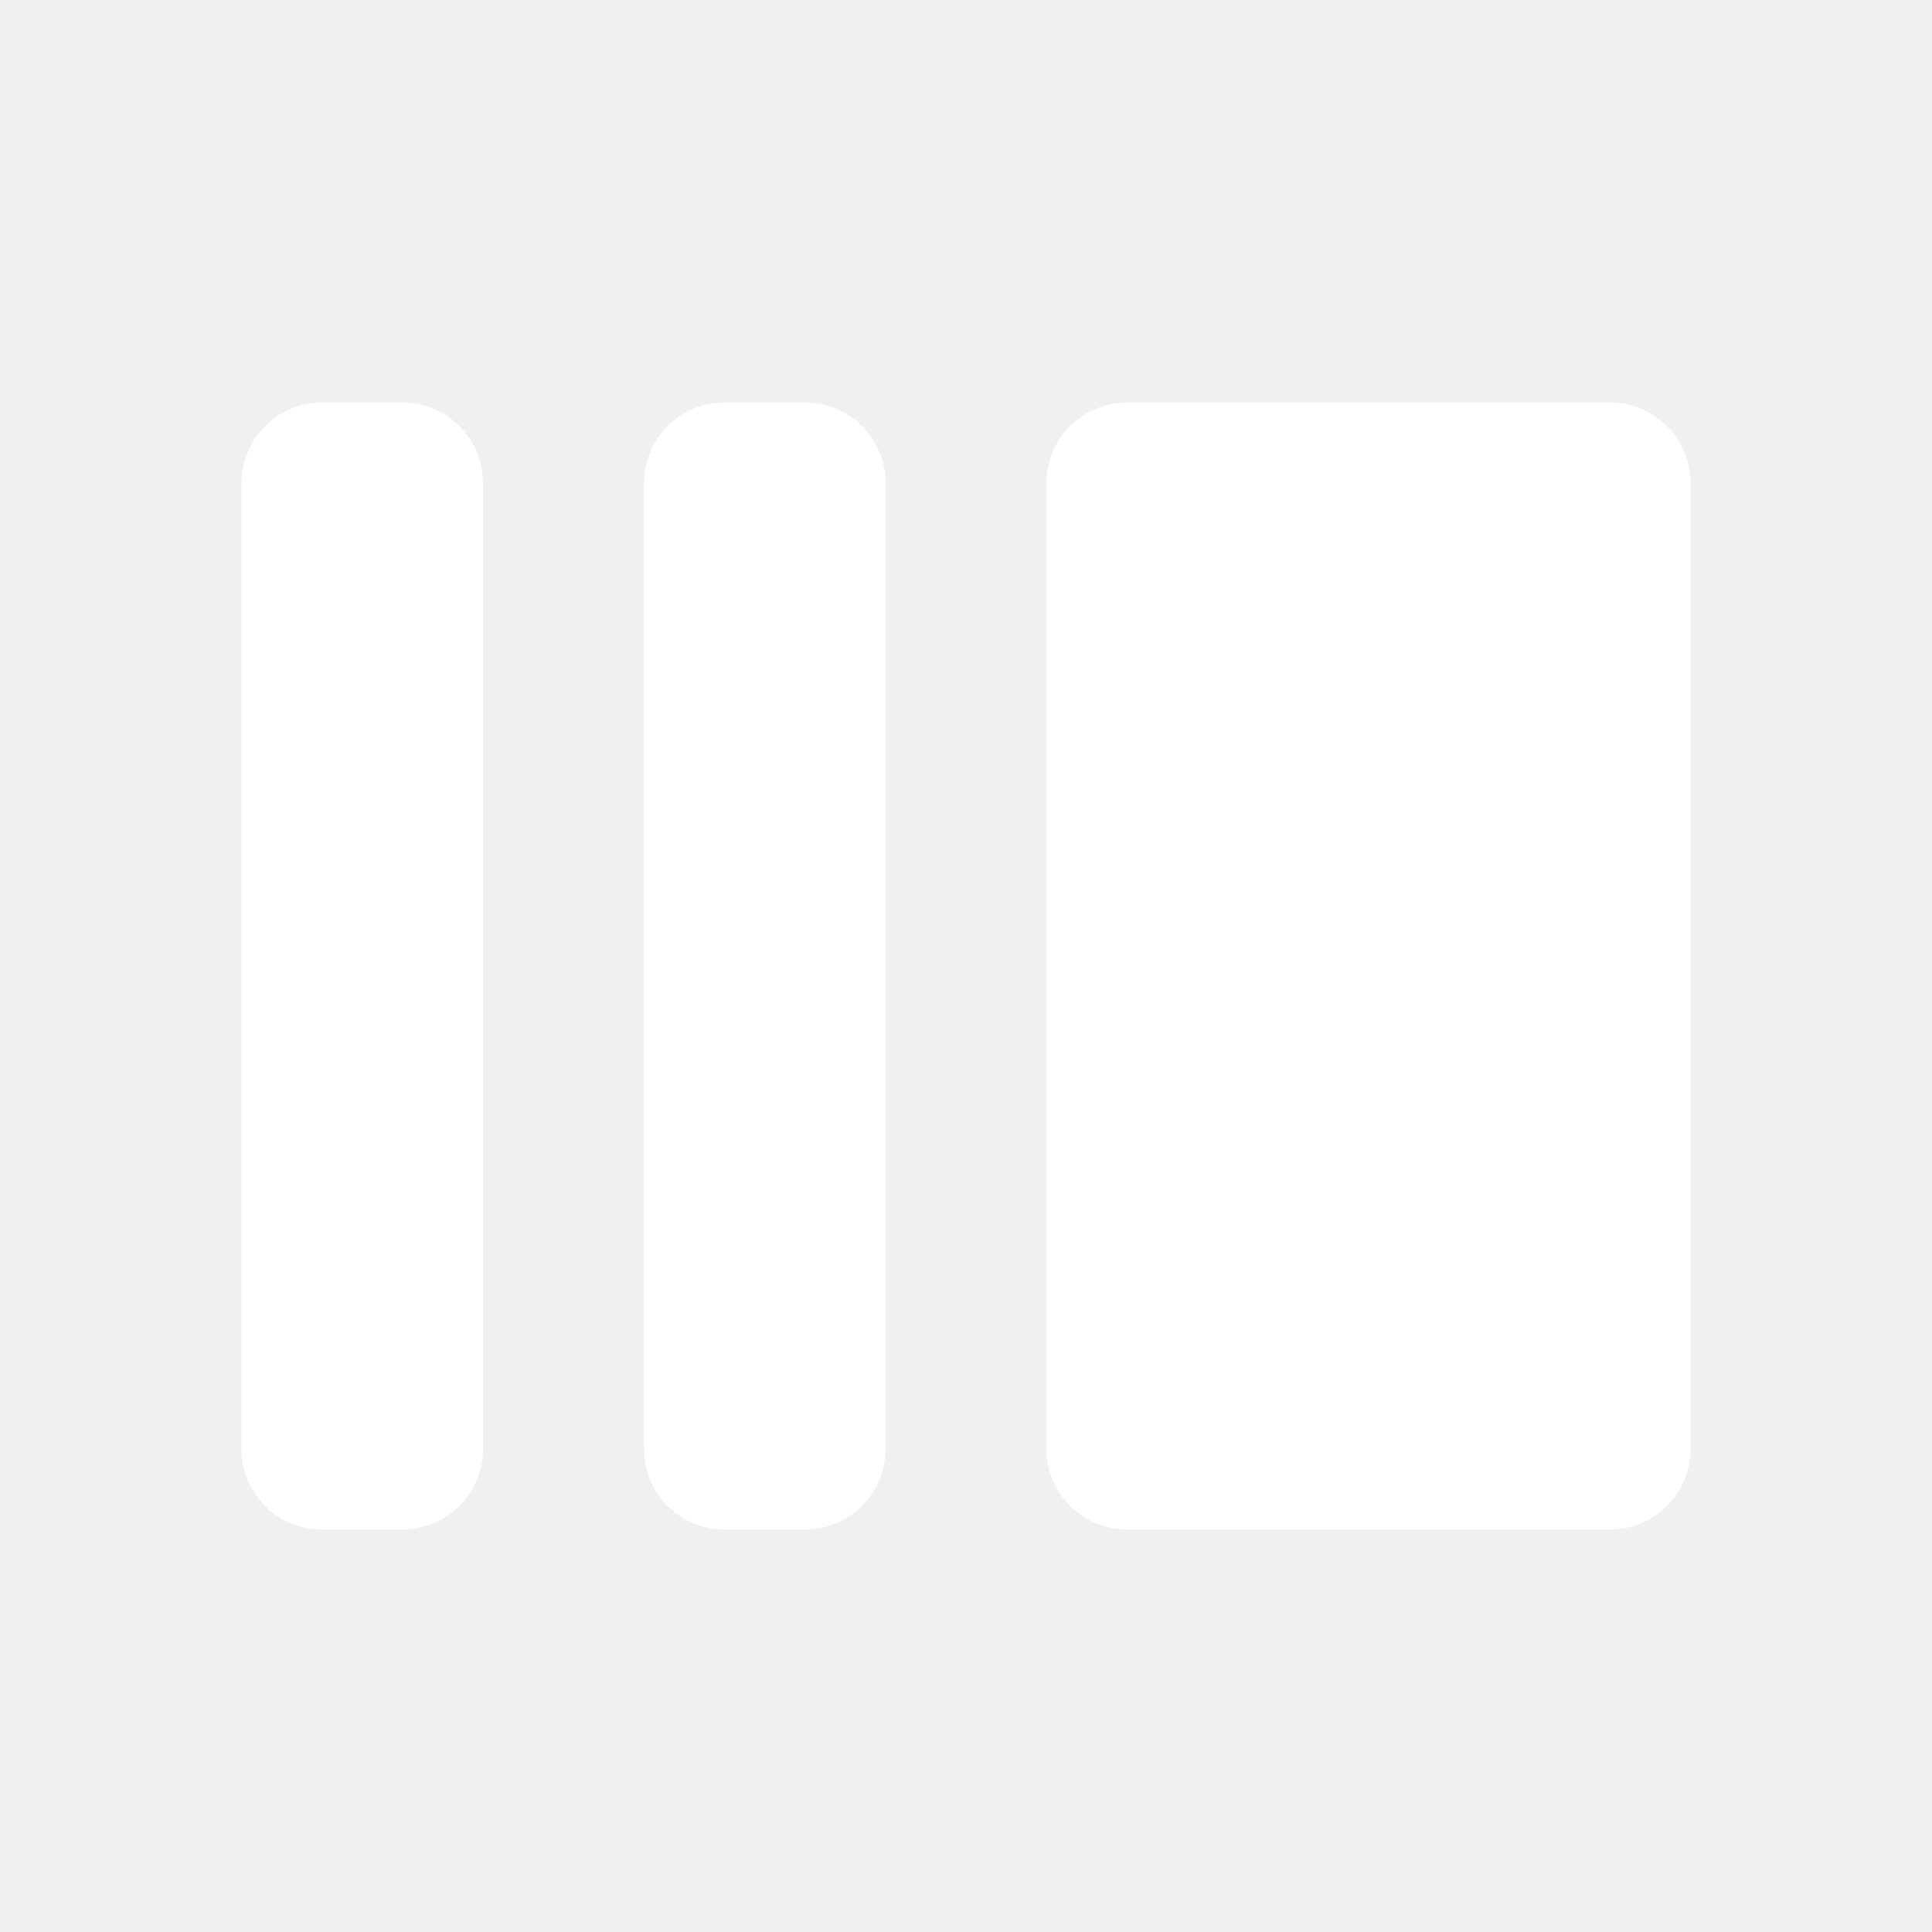
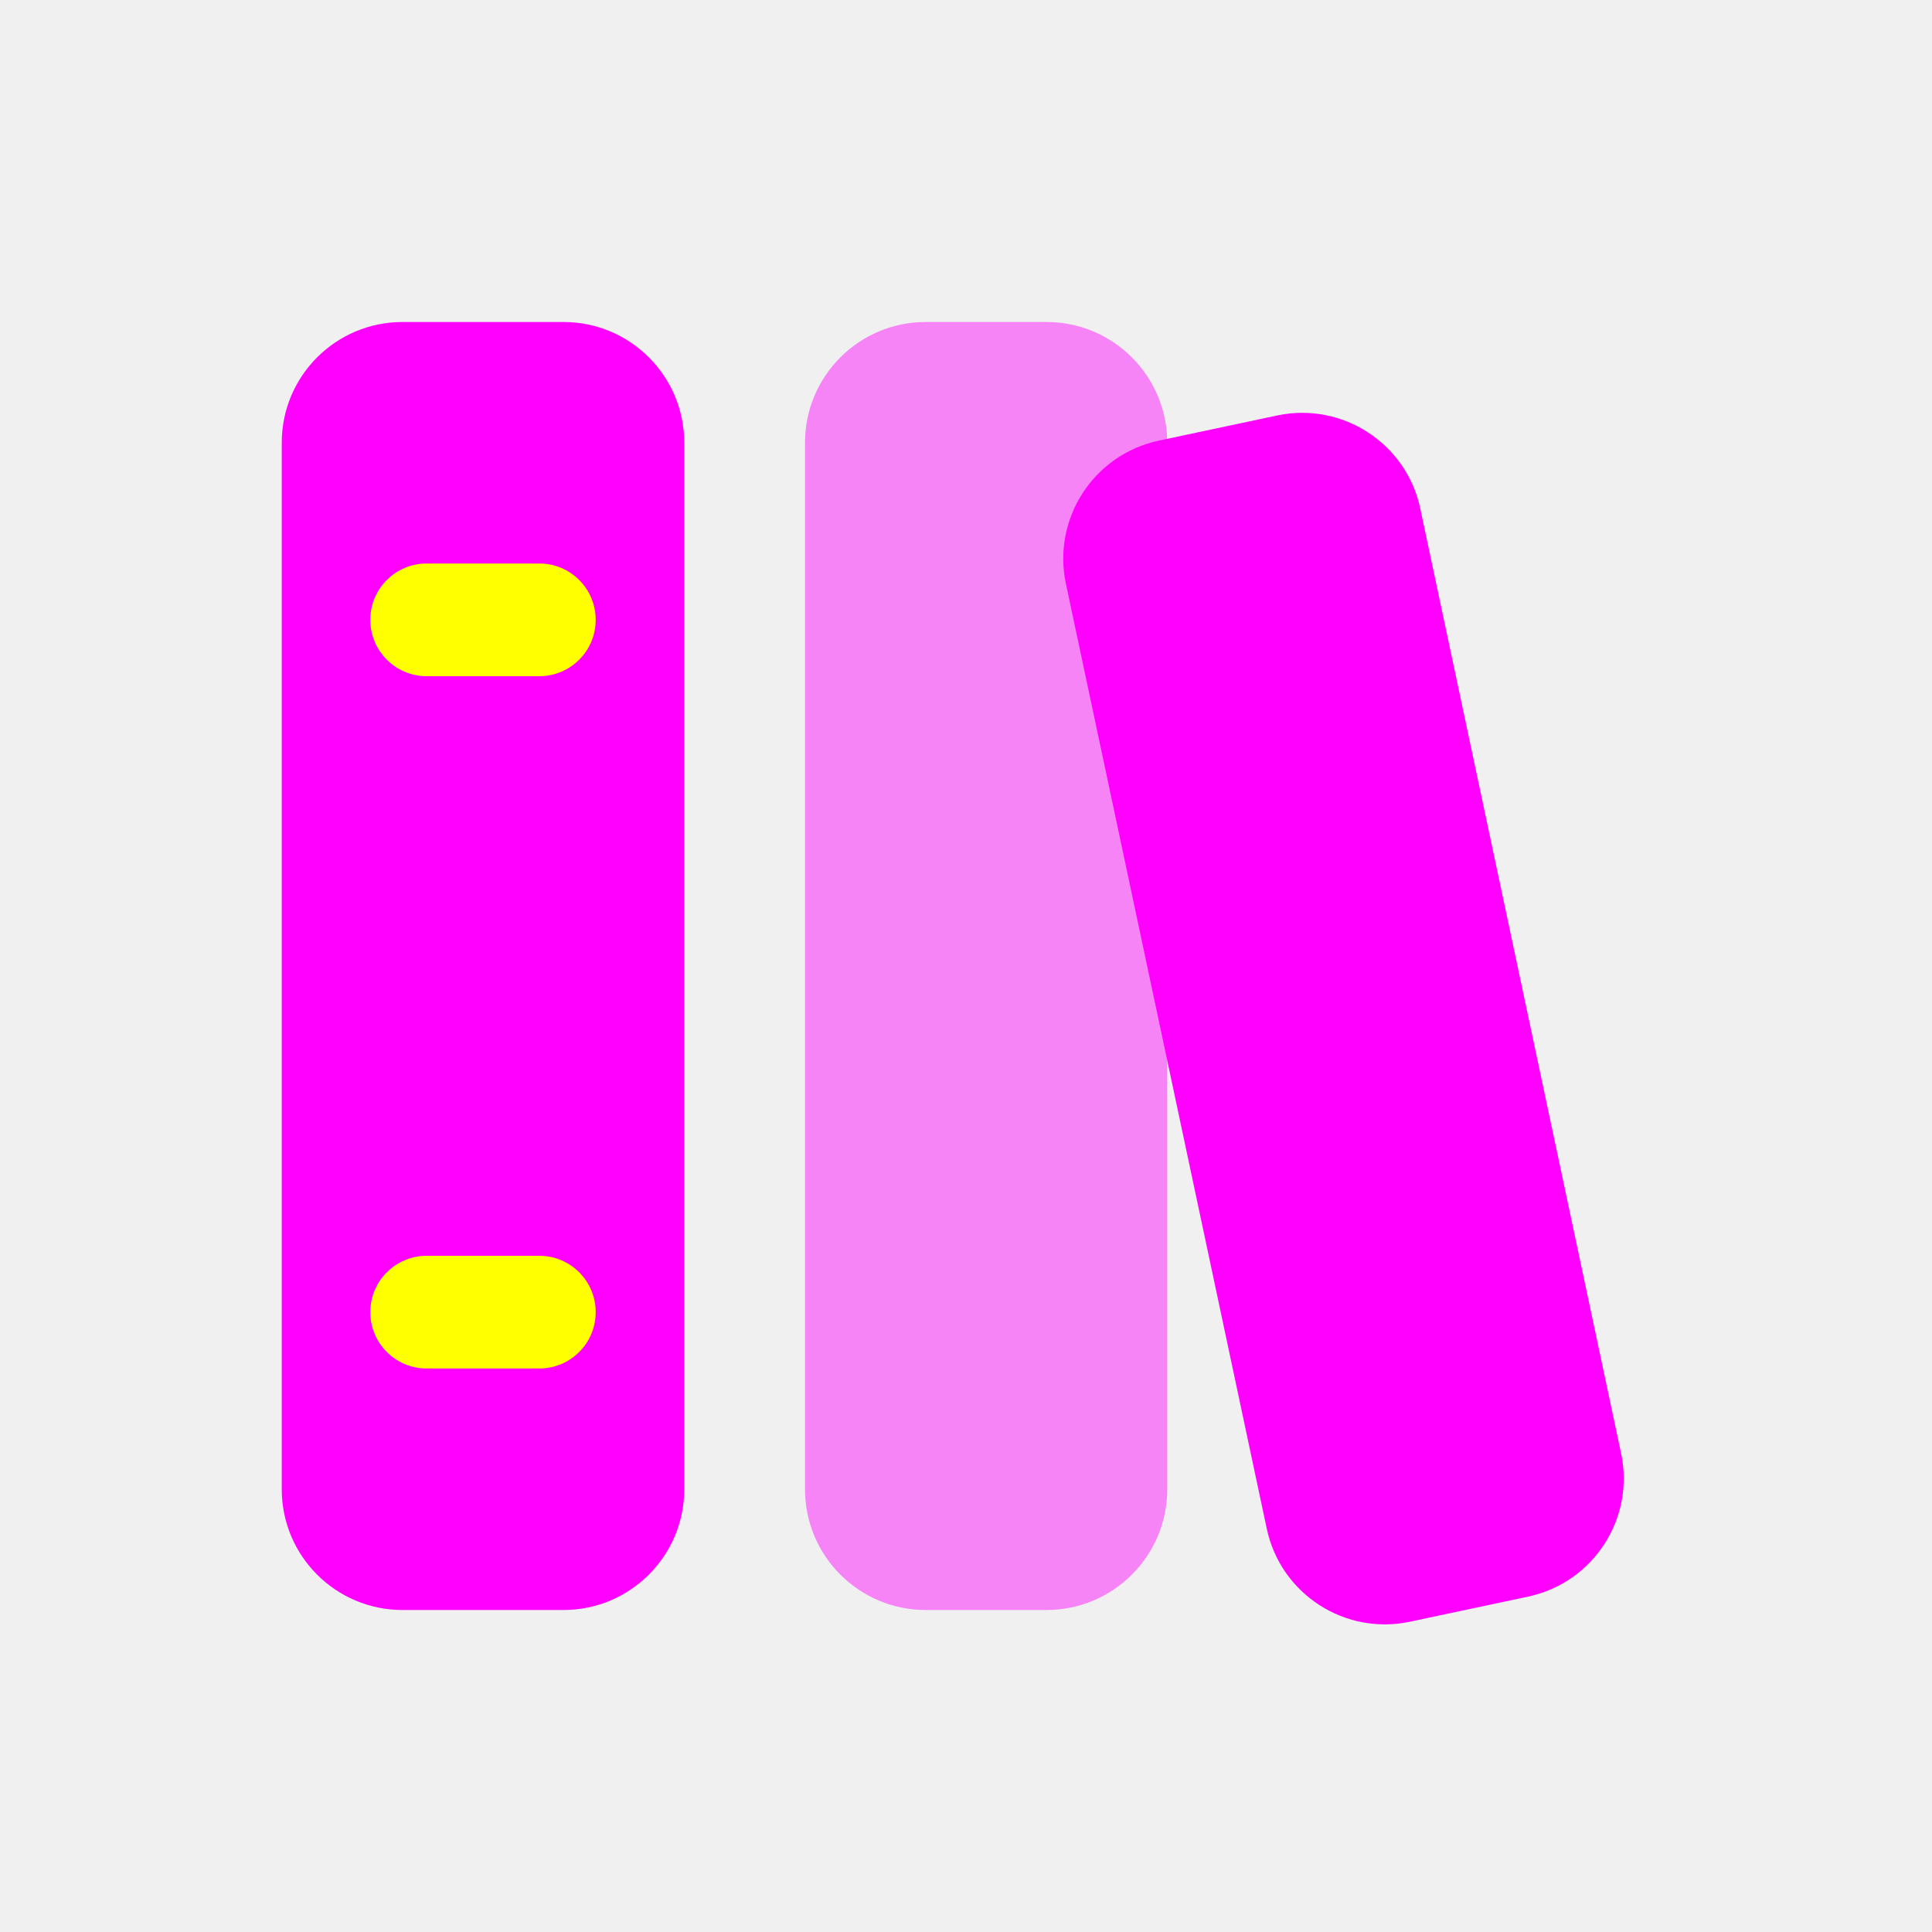
<svg xmlns="http://www.w3.org/2000/svg" viewBox="0 0 24 24" width="24" height="24">
-   <rect x="3" y="5" width="3" height="14" rx="1" fill="#FFFFFF" />
-   <rect x="8" y="5" width="3" height="14" rx="1" fill="#FFFFFF" />
-   <rect x="13" y="5" width="8" height="14" rx="1" fill="#FFFFFF" />
+   <rect x="3.5" y="4" width="5" height="16" rx="1.5" fill="#FF00FF" />
+   <rect x="4.6" y="7" width="2.8" height="1.4" rx=".7" fill="#FFFF00" />
+   <rect x="4.6" y="15.6" width="2.8" height="1.4" rx=".7" fill="#FFFF00" />
+   <rect x="10" y="4" width="4.5" height="16" rx="1.5" fill="#FF00FF" fill-opacity=".45" />
+   <g id="mv">
+     <rect x="16" y="5" width="4.5" height="15" rx="1.5" transform="rotate(-12 18.2 20)" fill="#FF00FF" />
+   </g>
</svg>
